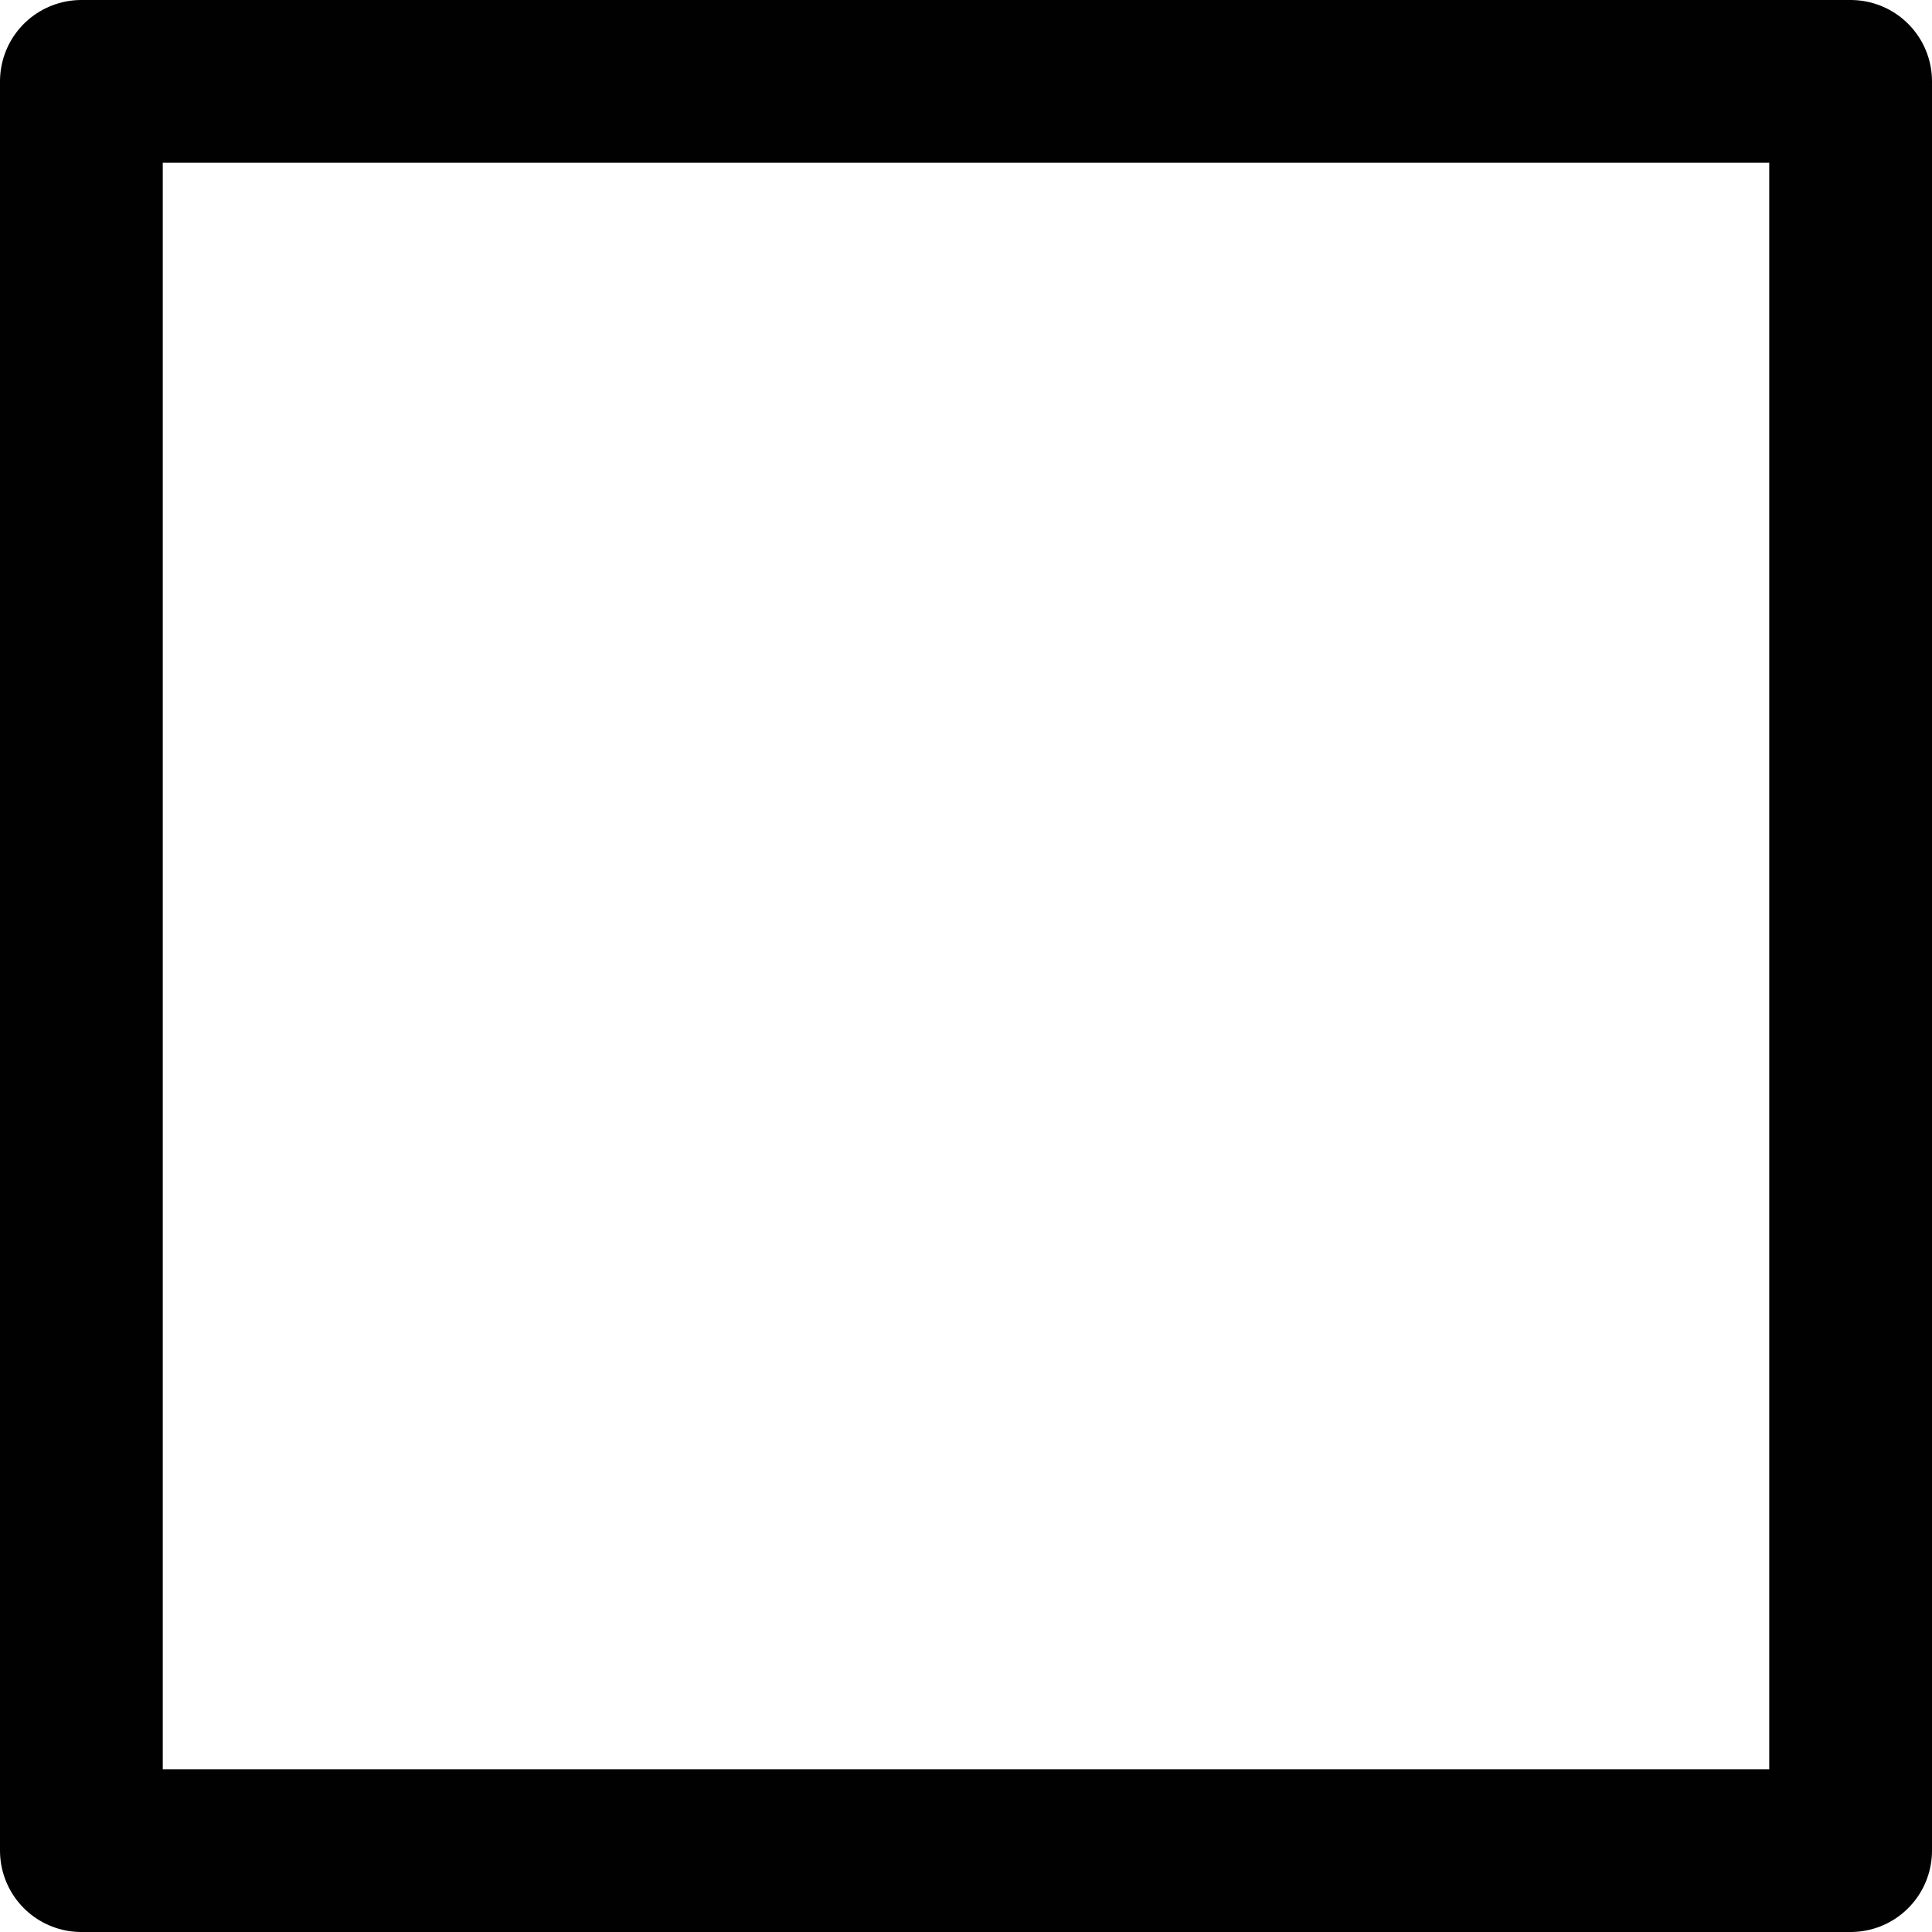
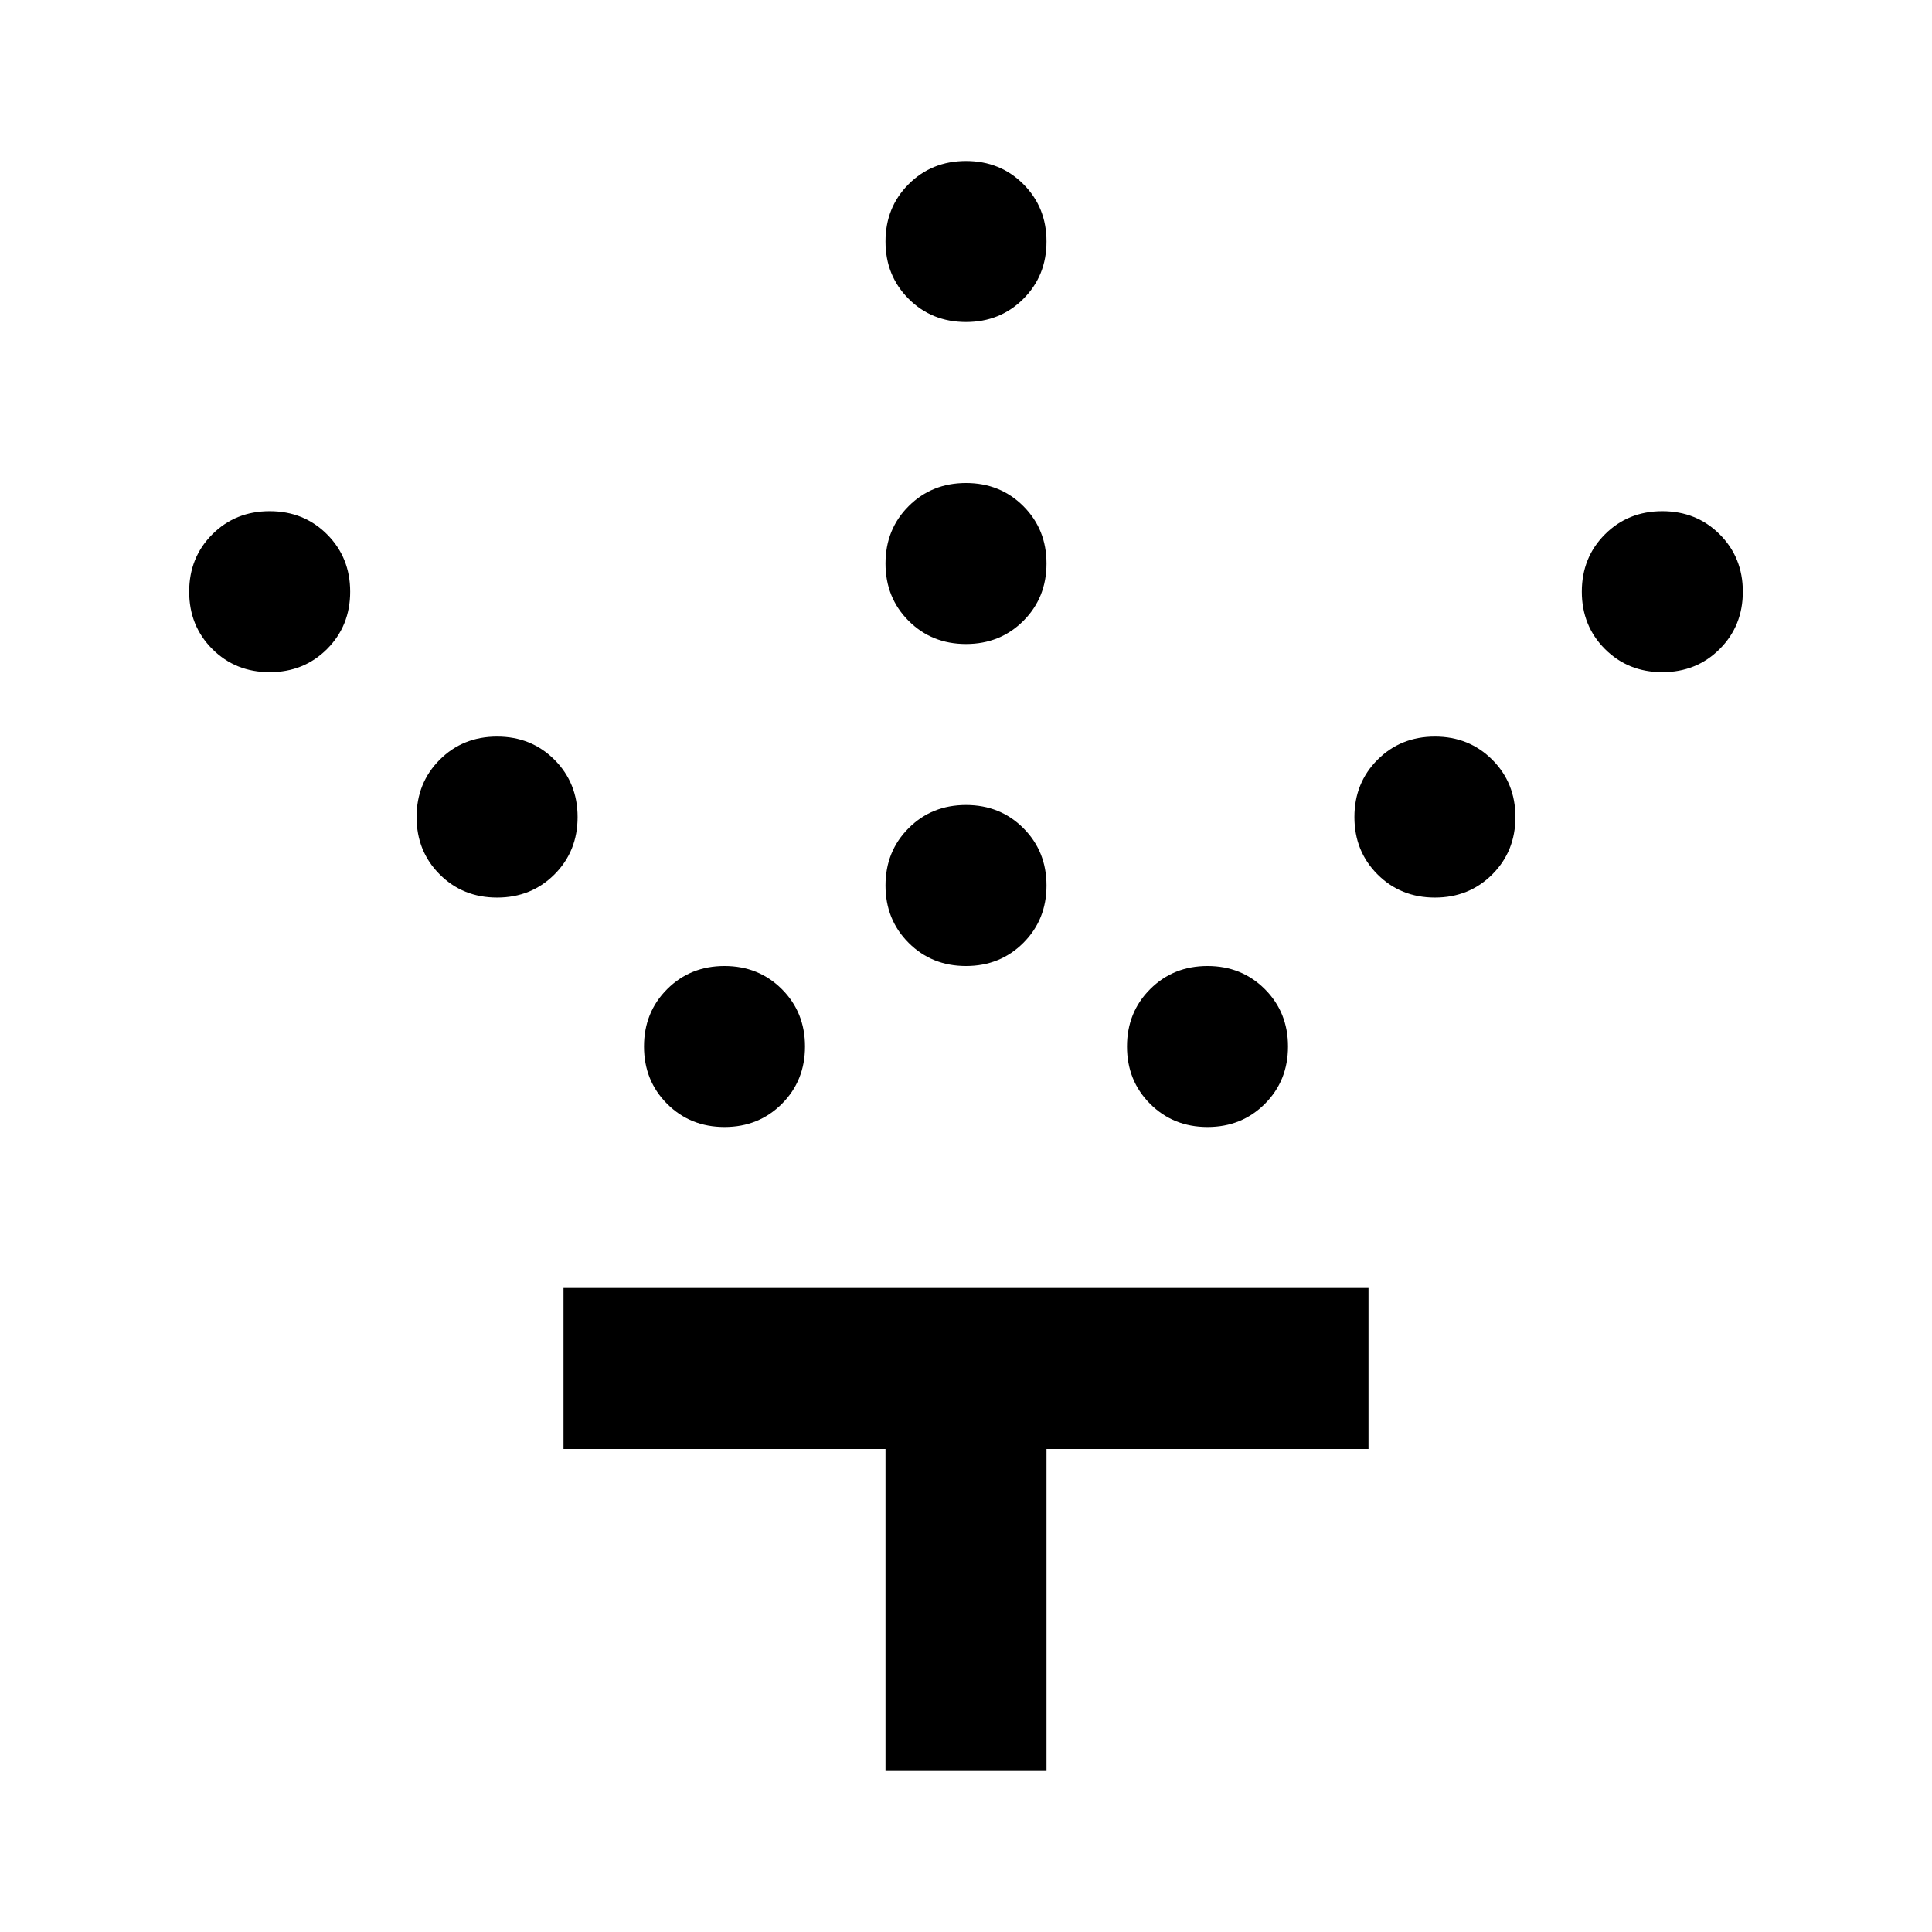
- <svg xmlns="http://www.w3.org/2000/svg" viewBox="0 0 11.87 11.87" version="1.1" id="svg1">
-   <defs id="defs1">
-     <style id="style1">.cls-1{fill:none;stroke:#010101;stroke-linecap:round;stroke-linejoin:round;}</style>
-   </defs>
-   <g id="Ebene_2" data-name="Ebene 2">
-     <g id="Ebene_1-2" data-name="Ebene 1">
-       <rect class="cls-1" x="0.5" y="0.5" width="10.87" height="10.87" id="rect1" />
-     </g>
-   </g>
+ <svg xmlns="http://www.w3.org/2000/svg" height="24" viewBox="0 -960 960 960" width="24">
+   <path d="M480-480q-17 0-28.5-11.5T440-520q0-17 11.5-28.5T480-560q17 0 28.5 11.5T520-520q0 17-11.5 28.5T480-480Zm0-160q-17 0-28.5-11.5T440-680q0-17 11.5-28.5T480-720q17 0 28.5 11.5T520-680q0 17-11.5 28.5T480-640Zm0-160q-17 0-28.5-11.5T440-840q0-17 11.5-28.5T480-880q17 0 28.5 11.5T520-840q0 17-11.5 28.5T480-800Zm120 400q-17 0-28.5-11.5T560-440q0-17 11.5-28.5T600-480q17 0 28.5 11.5T640-440q0 17-11.5 28.5T600-400Zm113-114q-17 0-28.5-11.5T673-554q0-17 11.5-28.5T713-594q17 0 28.5 11.5T753-554q0 17-11.5 28.5T713-514Zm113-112q-17 0-28.5-11.5T786-666q0-17 11.5-28.5T826-706q17 0 28.5 11.5T866-666q0 17-11.5 28.5T826-626ZM360-400q-17 0-28.5-11.5T320-440q0-17 11.5-28.5T360-480q17 0 28.5 11.5T400-440q0 17-11.5 28.5T360-400ZM247-514q-17 0-28.5-11.5T207-554q0-17 11.5-28.5T247-594q17 0 28.5 11.5T287-554q0 17-11.5 28.5T247-514ZM134-626q-17 0-28.5-11.5T94-666q0-17 11.5-28.5T134-706q17 0 28.5 11.5T174-666q0 17-11.5 28.5T134-626ZM440-80v-160H280v-80h400v80H520v160h-80Z" />
</svg>
